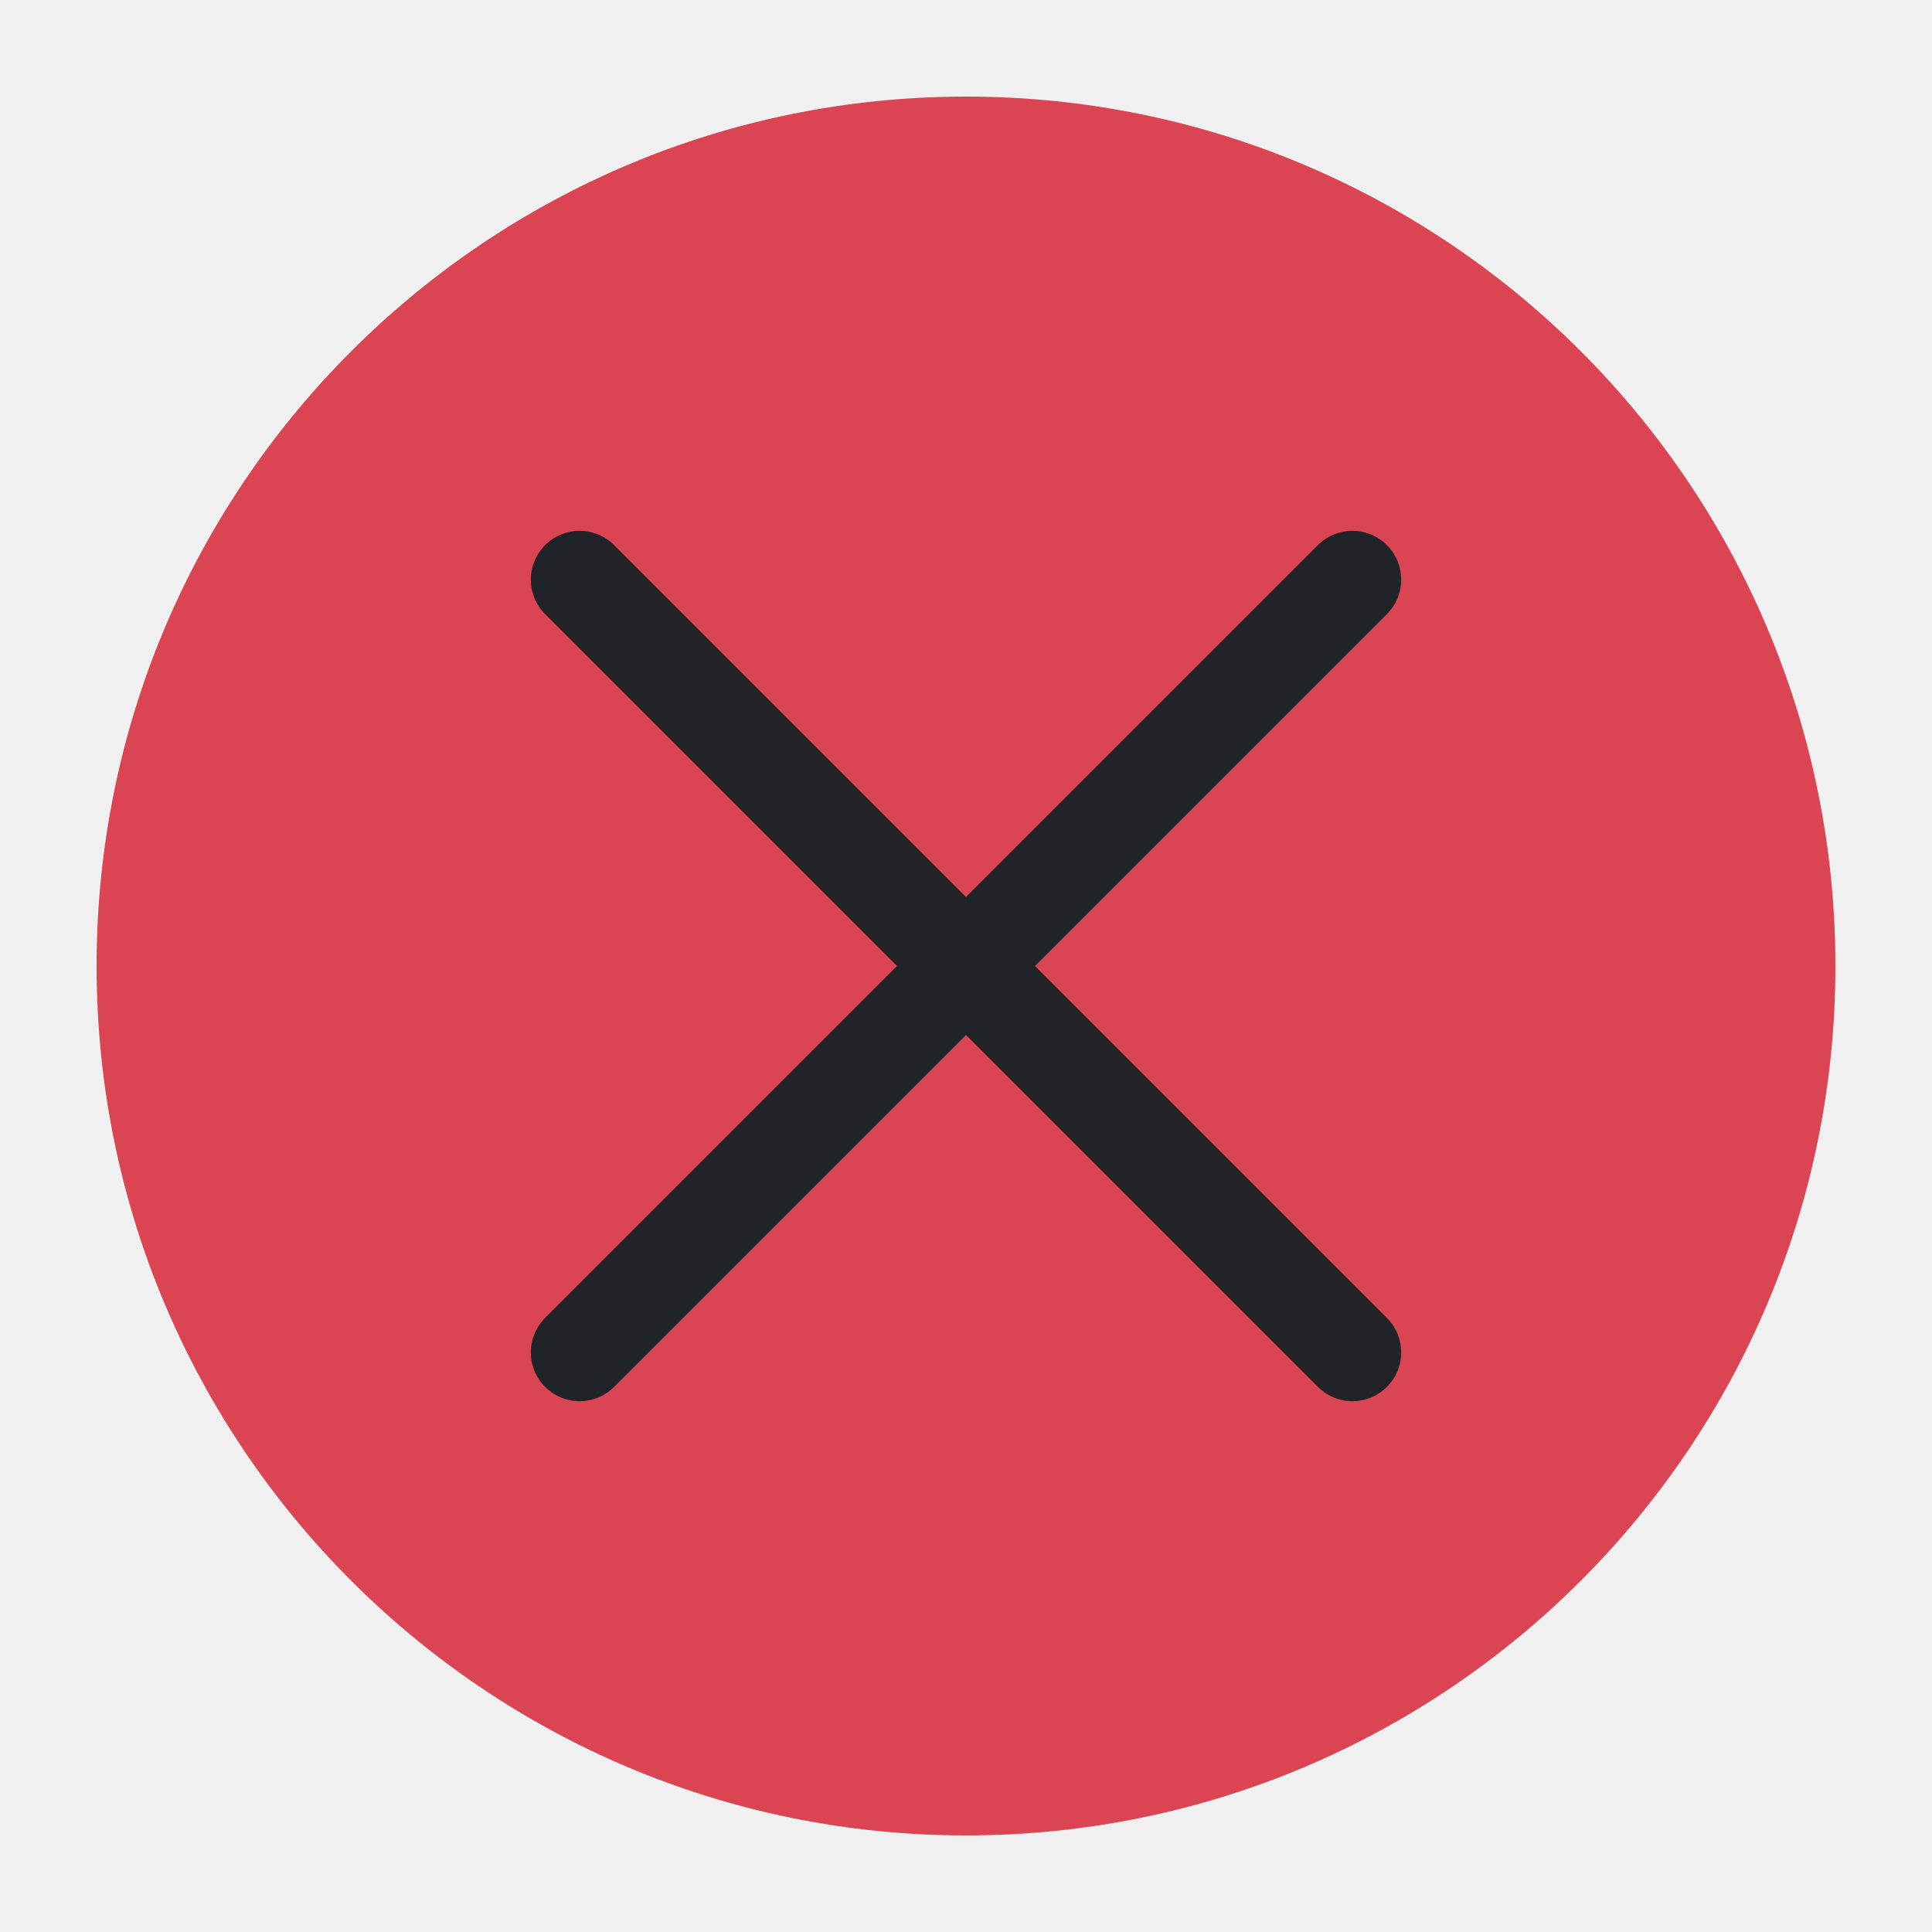
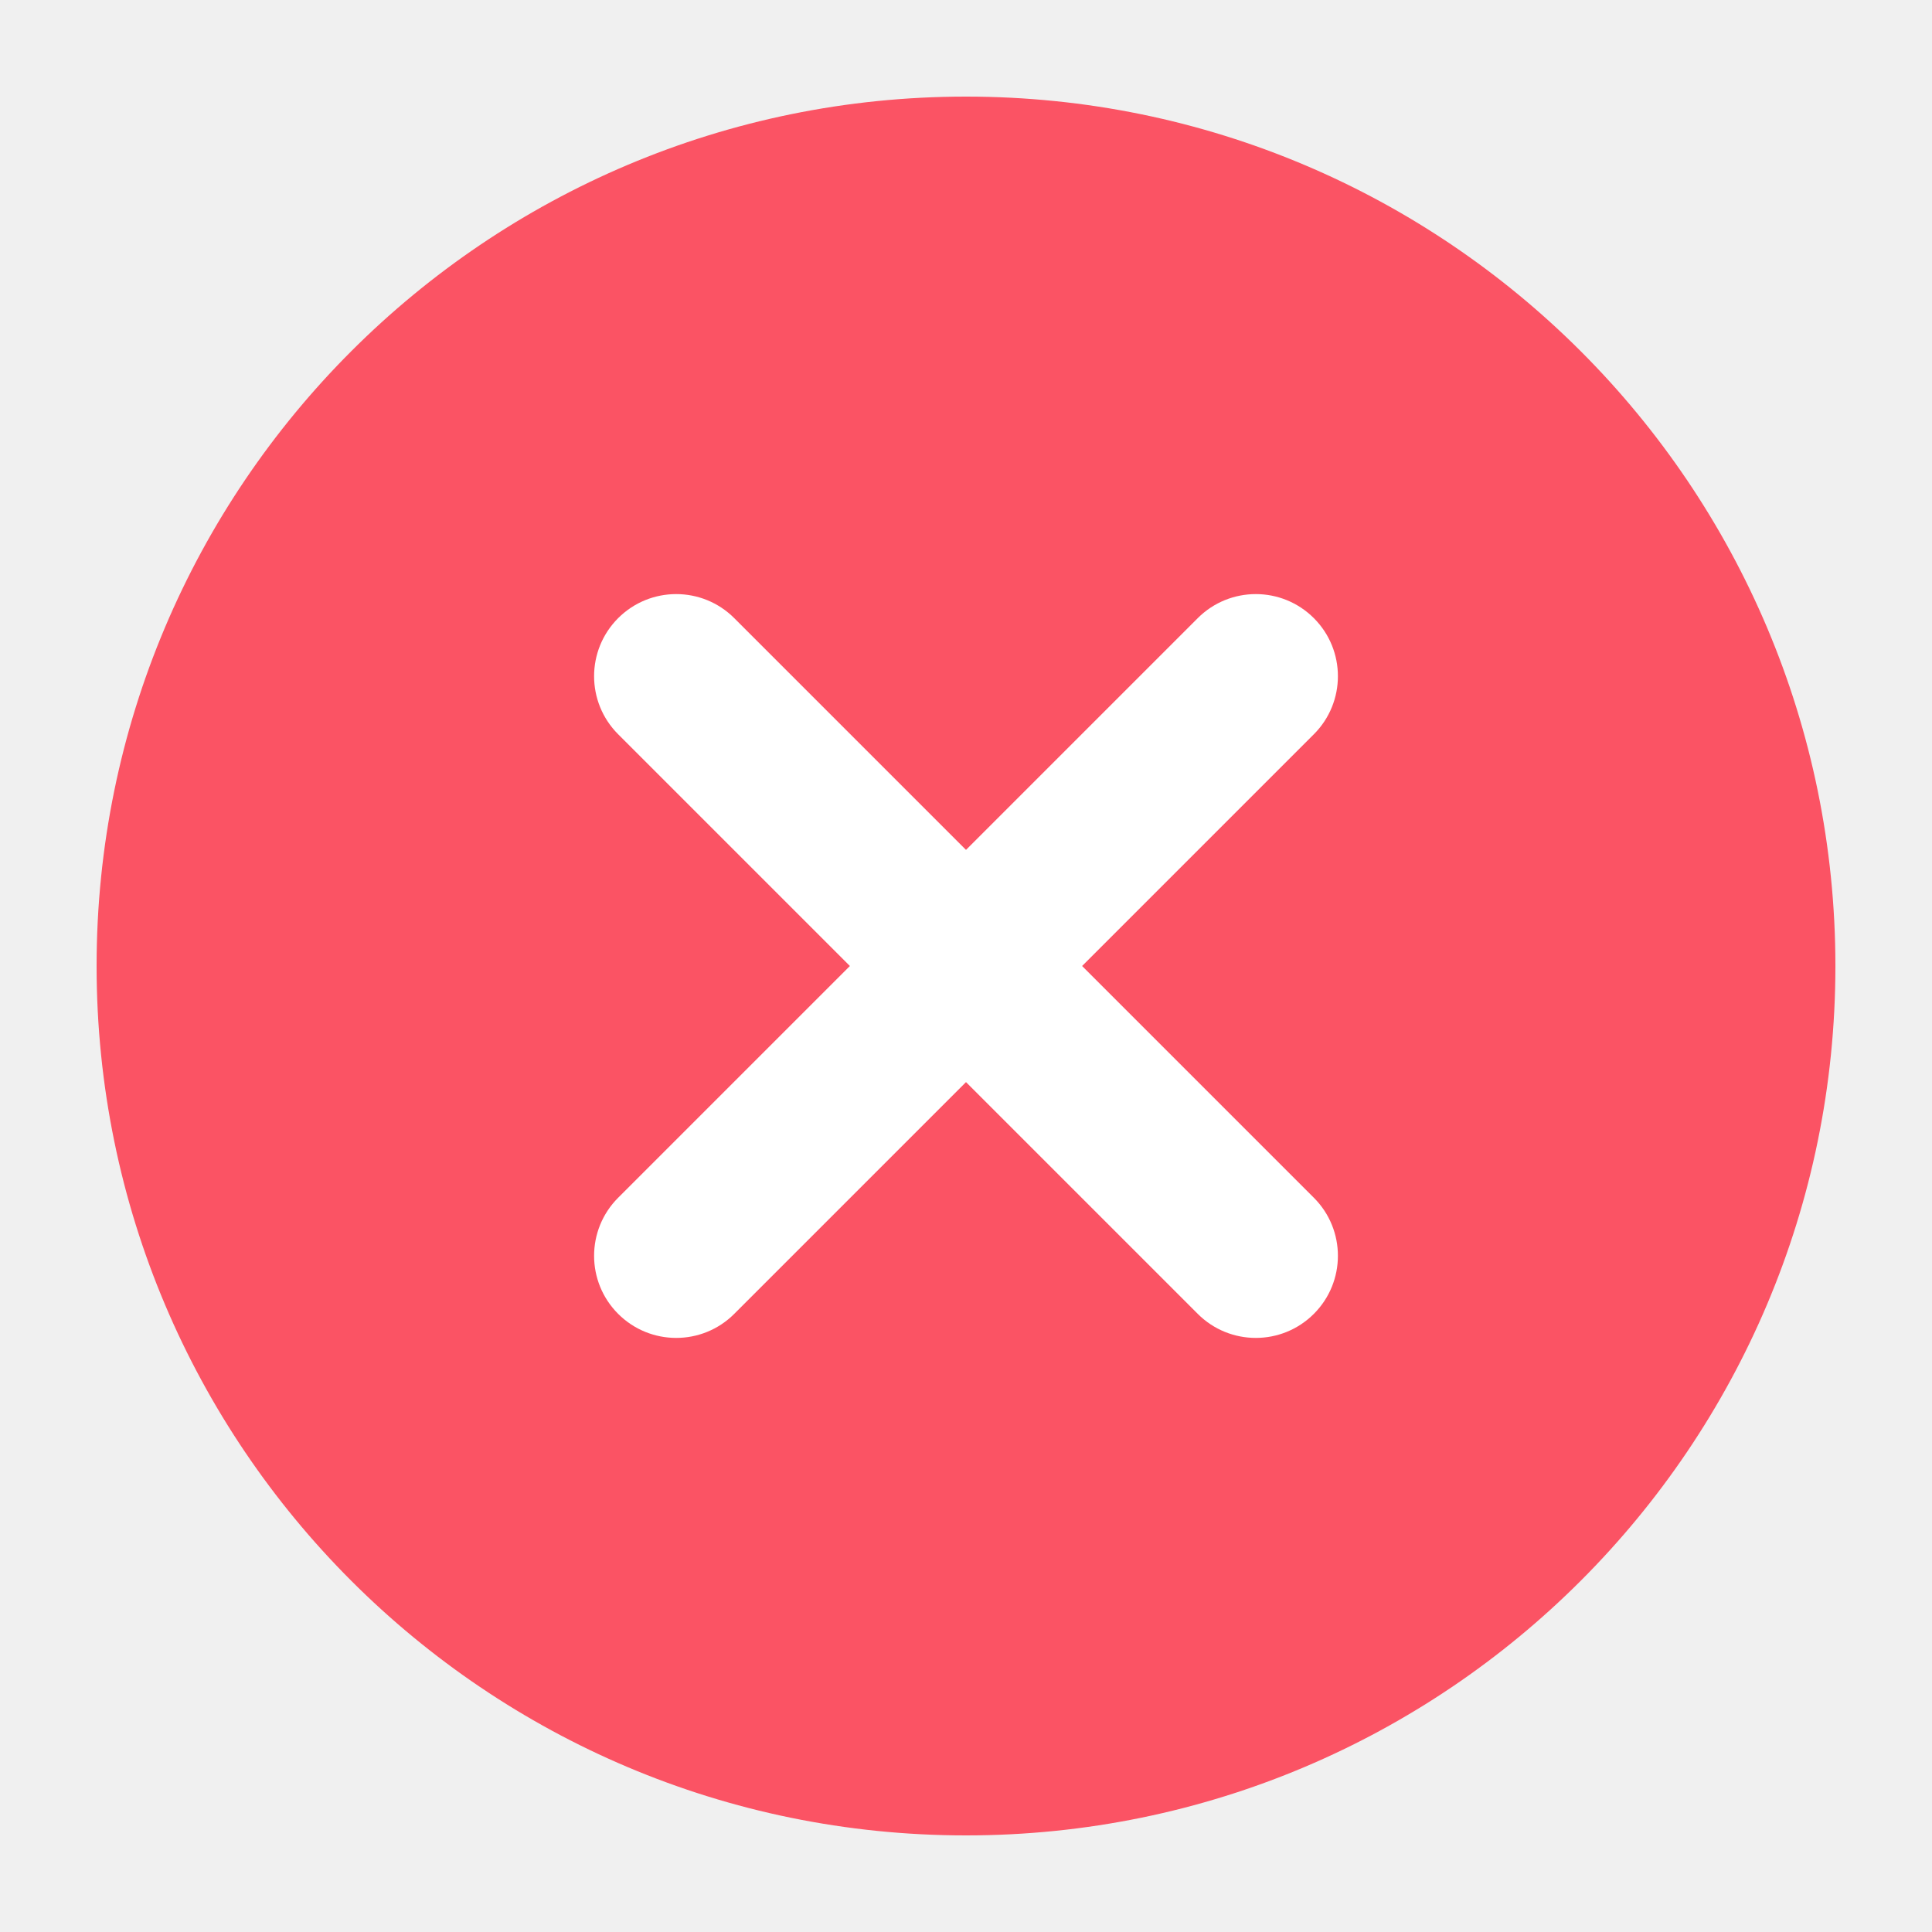
<svg xmlns="http://www.w3.org/2000/svg" viewBox="0 0 50 50" version="1.2" baseProfile="tiny">
  <defs>
</defs>
  <g fill="none" stroke="black" stroke-width="1" fill-rule="evenodd" stroke-linecap="square" stroke-linejoin="bevel">
-     <g fill="#da4453" fill-opacity="1" stroke="none" transform="matrix(2.5,0,0,2.5,2.5,2.5)" font-family="Noto Sans" font-size="10" font-weight="400" font-style="normal">
-       <circle cx="9" cy="9" r="9" />
+     <g fill="none" stroke="#000000" stroke-opacity="1" stroke-width="1" stroke-linecap="square" stroke-linejoin="bevel" transform="matrix(1,0,0,1,0,0)" font-family="Noto Sans" font-size="10" font-weight="400" font-style="normal">
+ </g>
+     <g fill="none" stroke="#000000" stroke-opacity="1" stroke-width="1" stroke-linecap="square" stroke-linejoin="bevel" transform="matrix(1,0,0,1,0,0)" font-family="Noto Sans" font-size="10" font-weight="400" font-style="normal">
+ </g>
+     <g fill="#ff1129" fill-opacity="0.7" stroke="none" transform="matrix(1,0,0,1,2.5,2.5)" font-family="Noto Sans" font-size="10" font-weight="400" font-style="normal">
+       <circle cx="22.5" cy="22.5" r="22.5" />
    </g>
-     <g fill="none" stroke="#202428" stroke-opacity="1" stroke-width="1.01" stroke-linecap="round" stroke-linejoin="miter" stroke-miterlimit="2" transform="matrix(2.5,0,0,2.5,2.5,2.5)" font-family="Noto Sans" font-size="10" font-weight="400" font-style="normal">
-       <polyline fill="none" vector-effect="none" points="5,5 13,13 " />
-       <polyline fill="none" vector-effect="none" points="13,5 5,13 " />
+     <g fill="none" stroke="#000000" stroke-opacity="1" stroke-width="1" stroke-linecap="square" stroke-linejoin="bevel" transform="matrix(1,0,0,1,0,0)" font-family="Noto Sans" font-size="10" font-weight="400" font-style="normal">
+ </g>
+     <g fill="none" stroke="#ffffff" stroke-opacity="1" stroke-width="1.001" stroke-linecap="square" stroke-linejoin="bevel" transform="matrix(2.5,0,0,2.5,2.5,2.5)" font-family="Noto Sans" font-size="10" font-weight="400" font-style="normal">
+ </g>
+     <g fill="#ffffff" fill-opacity="1" stroke="none" transform="matrix(2.5,0,0,2.5,2.5,2.5)" font-family="Noto Sans" font-size="10" font-weight="400" font-style="normal">
+       <path vector-effect="none" fill-rule="nonzero" d="M6.601,5.399 L12.601,11.399 C12.933,11.731 12.933,12.269 12.601,12.601 C12.269,12.933 11.731,12.933 11.399,12.601 L5.399,6.601 C5.067,6.269 5.067,5.731 5.399,5.399 C5.731,5.067 6.269,5.067 6.601,5.399 Z M12.601,6.601 L6.601,12.601 C6.269,12.933 5.731,12.933 5.399,12.601 C5.067,12.269 5.067,11.731 5.399,11.399 L11.399,5.399 C11.731,5.067 12.269,5.067 12.601,5.399 C12.933,5.731 12.933,6.269 12.601,6.601 " />
    </g>
+     <g fill="none" stroke="#ffffff" stroke-opacity="1" stroke-width="1.001" stroke-linecap="square" stroke-linejoin="bevel" transform="matrix(2.5,0,0,2.5,2.5,2.5)" font-family="Noto Sans" font-size="10" font-weight="400" font-style="normal">
+ </g>
    <g fill="none" stroke="#000000" stroke-opacity="1" stroke-width="1" stroke-linecap="square" stroke-linejoin="bevel" transform="matrix(1,0,0,1,0,0)" font-family="Noto Sans" font-size="10" font-weight="400" font-style="normal">
</g>
  </g>
</svg>
